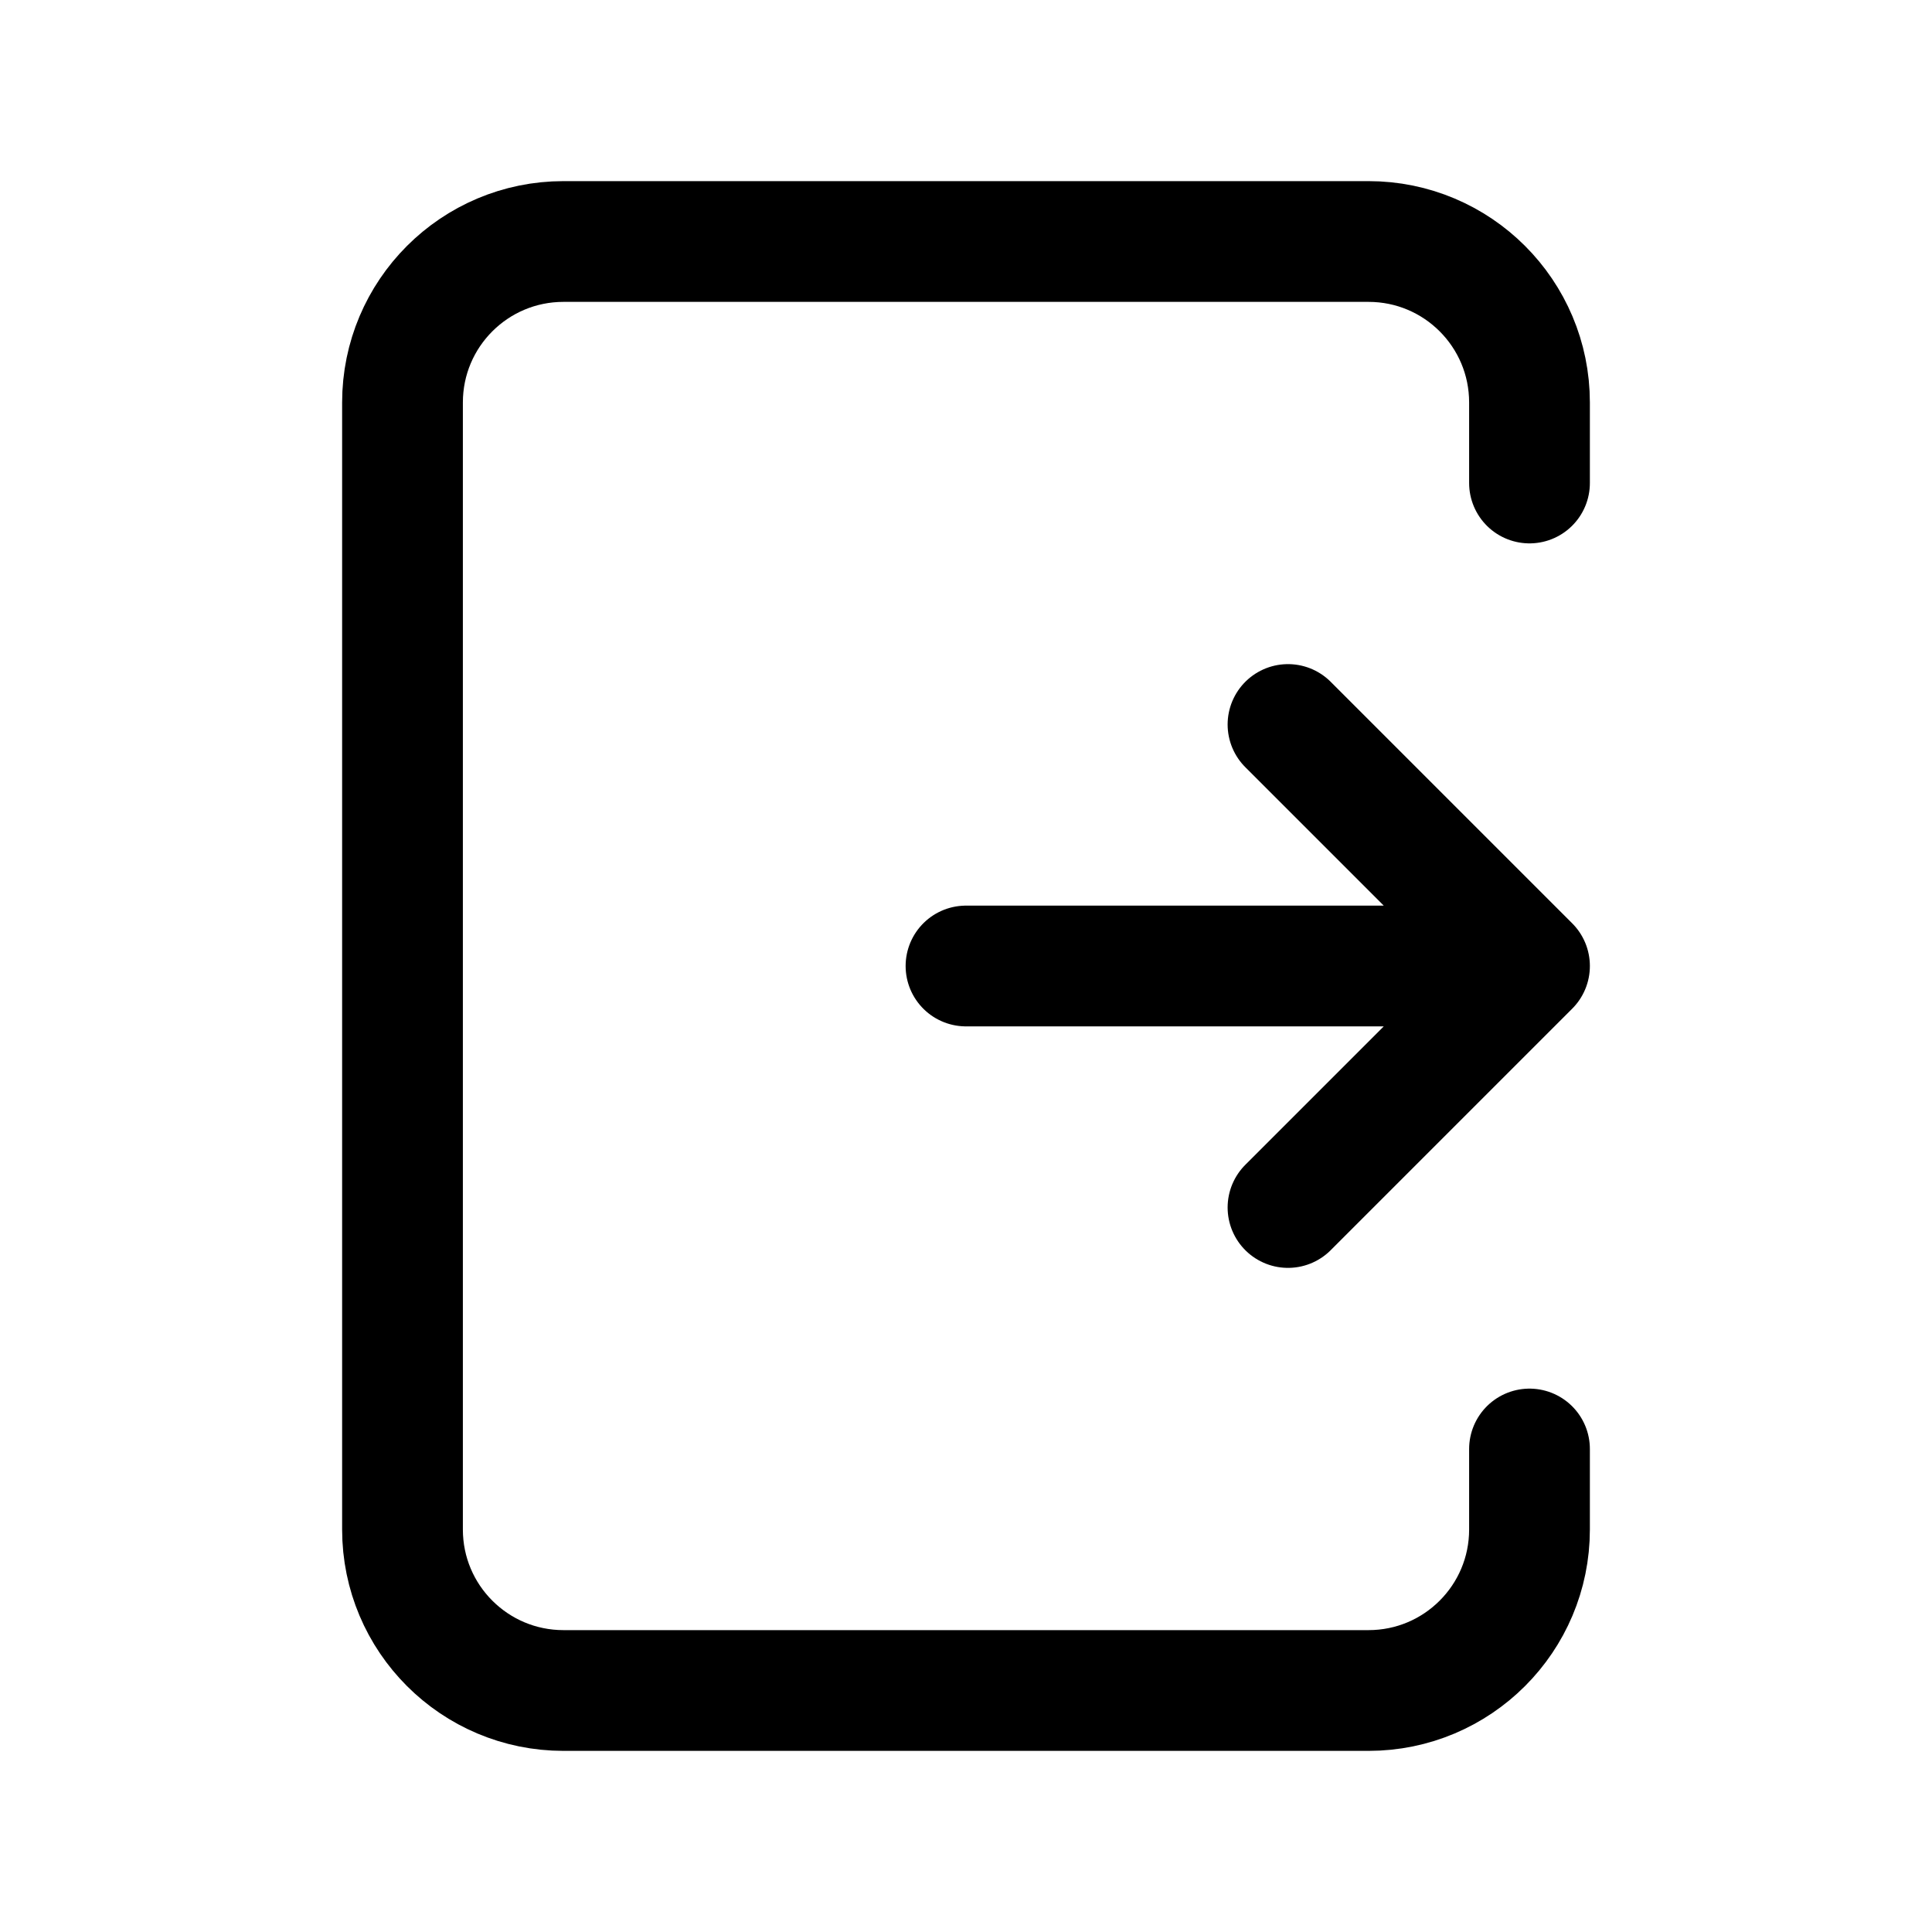
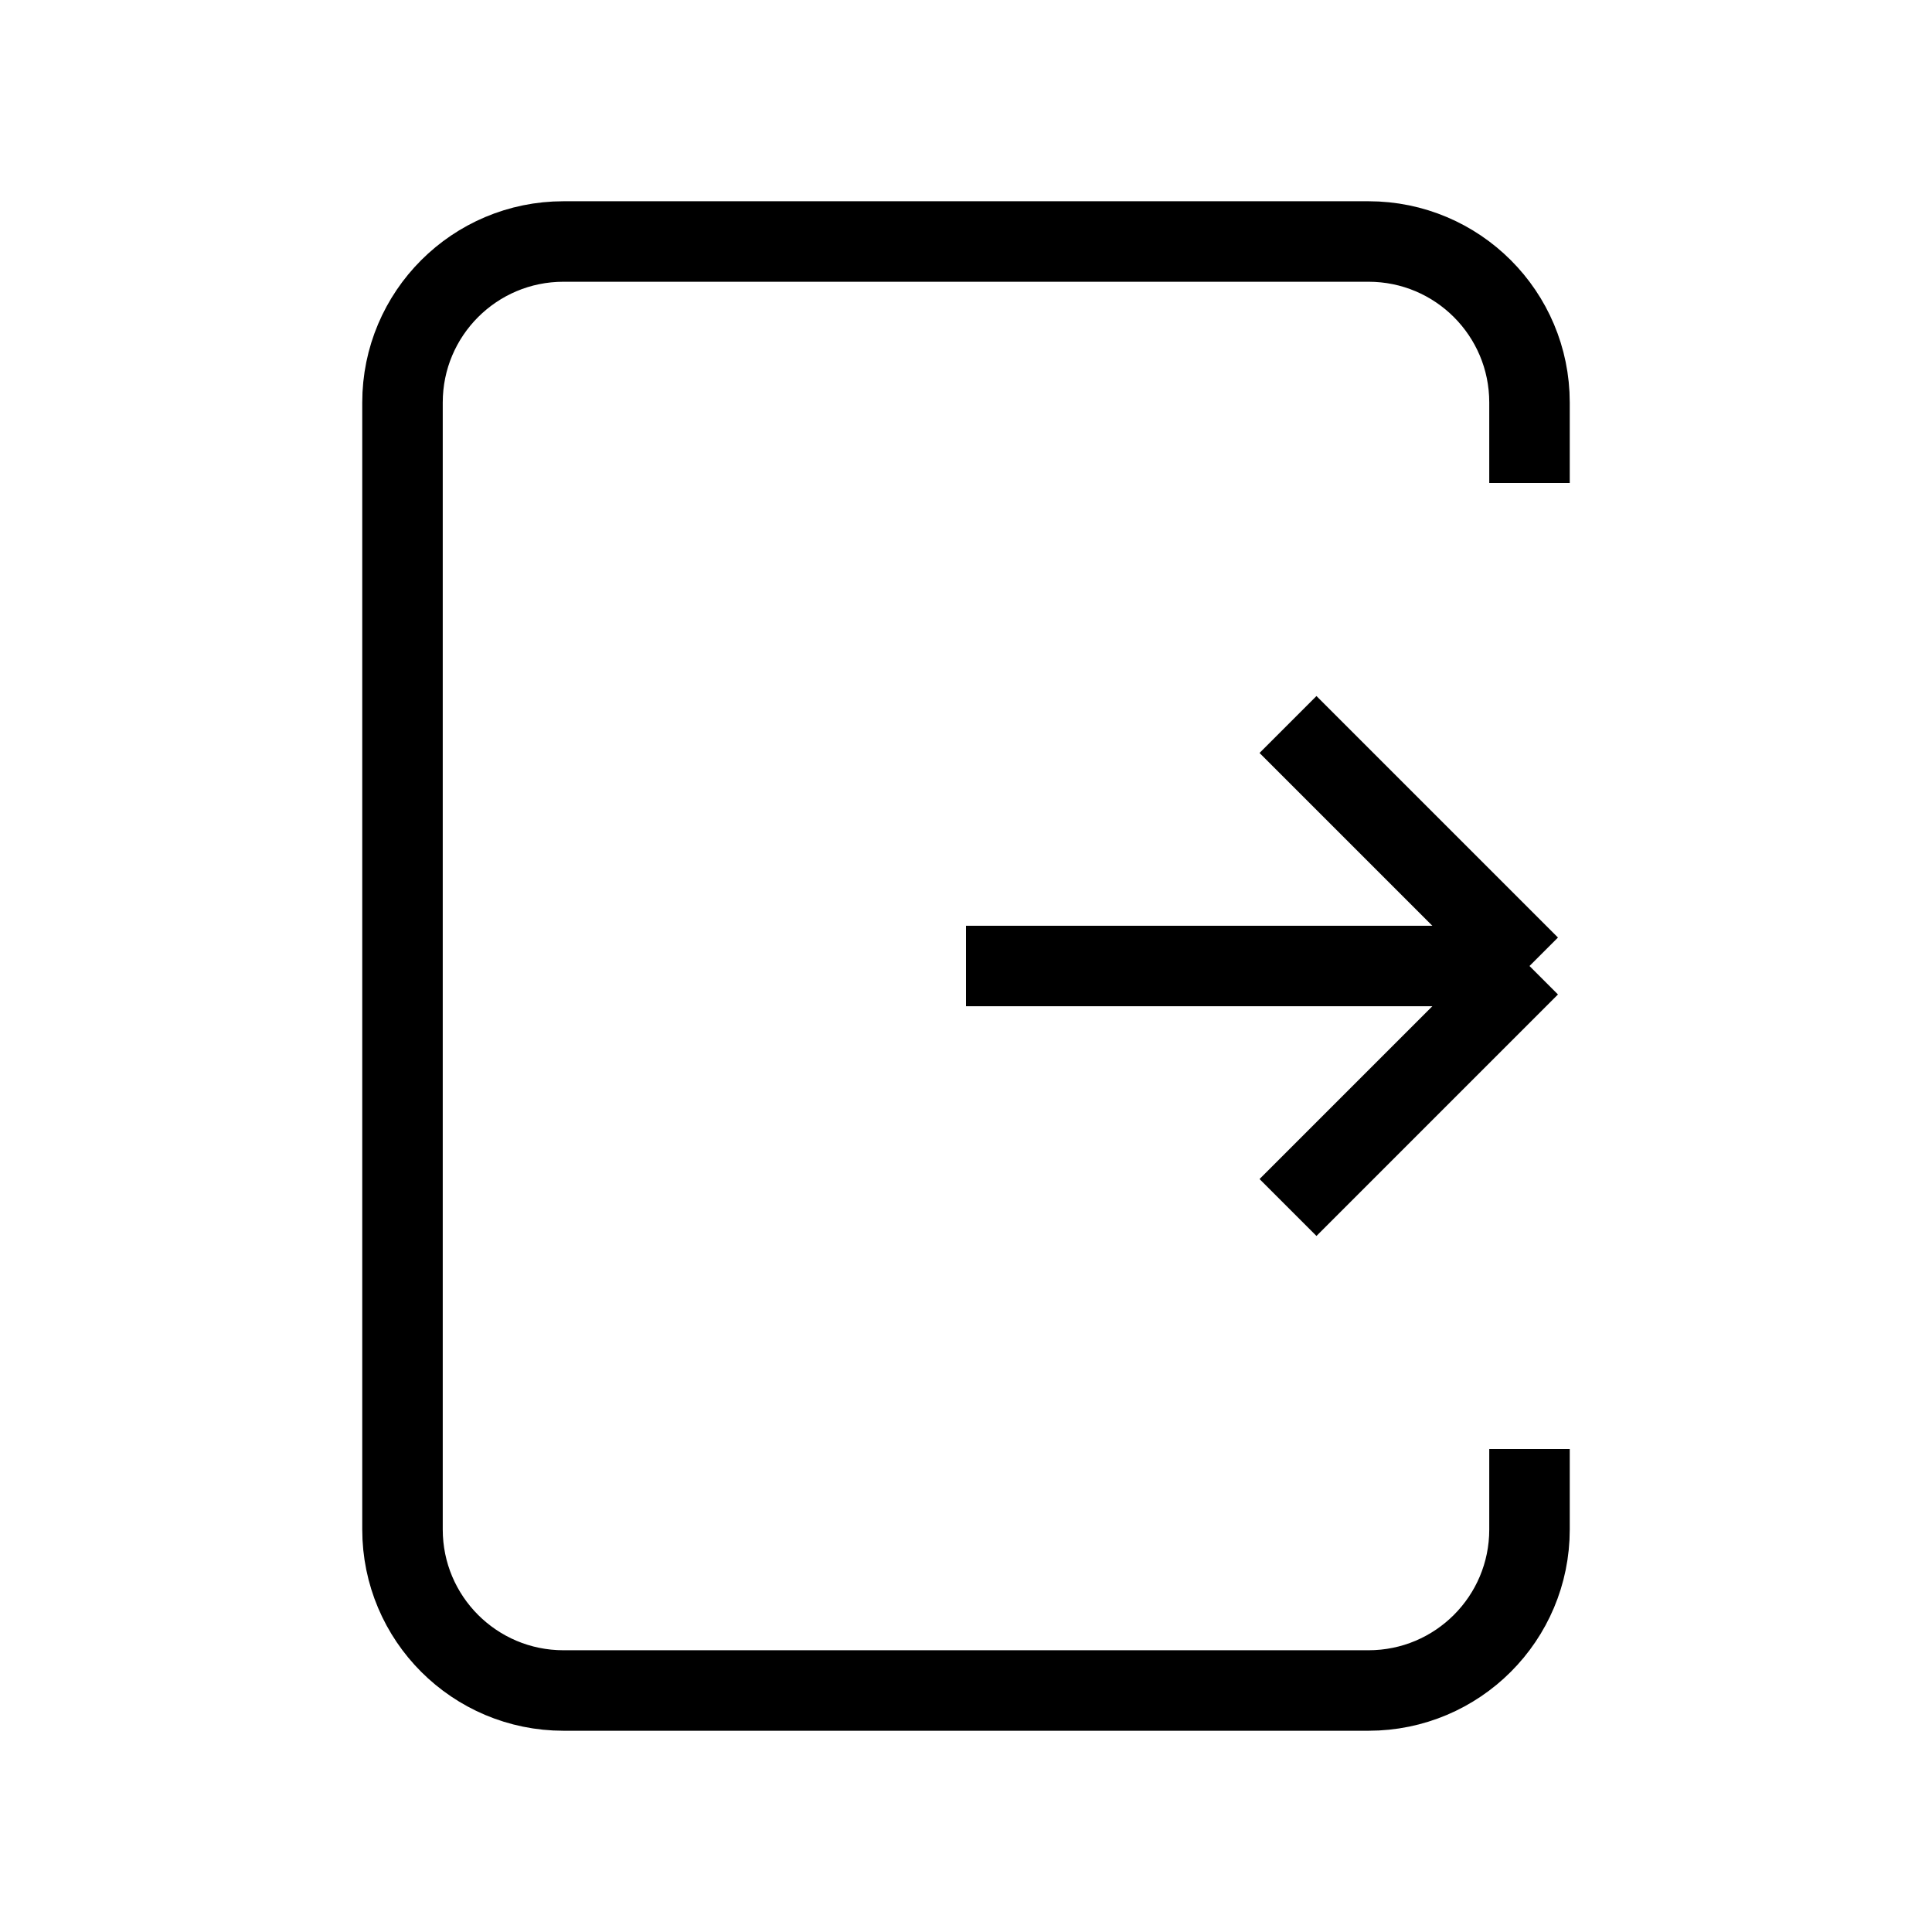
- <svg xmlns="http://www.w3.org/2000/svg" width="24" height="24" stroke-width="1.5" viewBox="0 0 24 24" fill="none">
-   <path d="M12 12H19M19 12L16 15M19 12L16 9" stroke="currentColor" stroke-linecap="round" stroke-linejoin="round" />
-   <path d="M19 6V5C19 3.895 18.105 3 17 3H7C5.895 3 5 3.895 5 5V19C5 20.105 5.895 21 7 21H17C18.105 21 19 20.105 19 19V18" stroke="currentColor" stroke-linecap="round" stroke-linejoin="round" />
+ <svg xmlns="http://www.w3.org/2000/svg" width="24" height="24" strokeWidth="1.5" viewBox="0 0 24 24" fill="none">
+   <path d="M12 12H19M19 12L16 15M19 12L16 9" stroke="currentColor" strokeLinecap="round" strokeLinejoin="round" />
+   <path d="M19 6V5C19 3.895 18.105 3 17 3H7C5.895 3 5 3.895 5 5V19C5 20.105 5.895 21 7 21H17C18.105 21 19 20.105 19 19V18" stroke="currentColor" strokeLinecap="round" strokeLinejoin="round" />
</svg>
